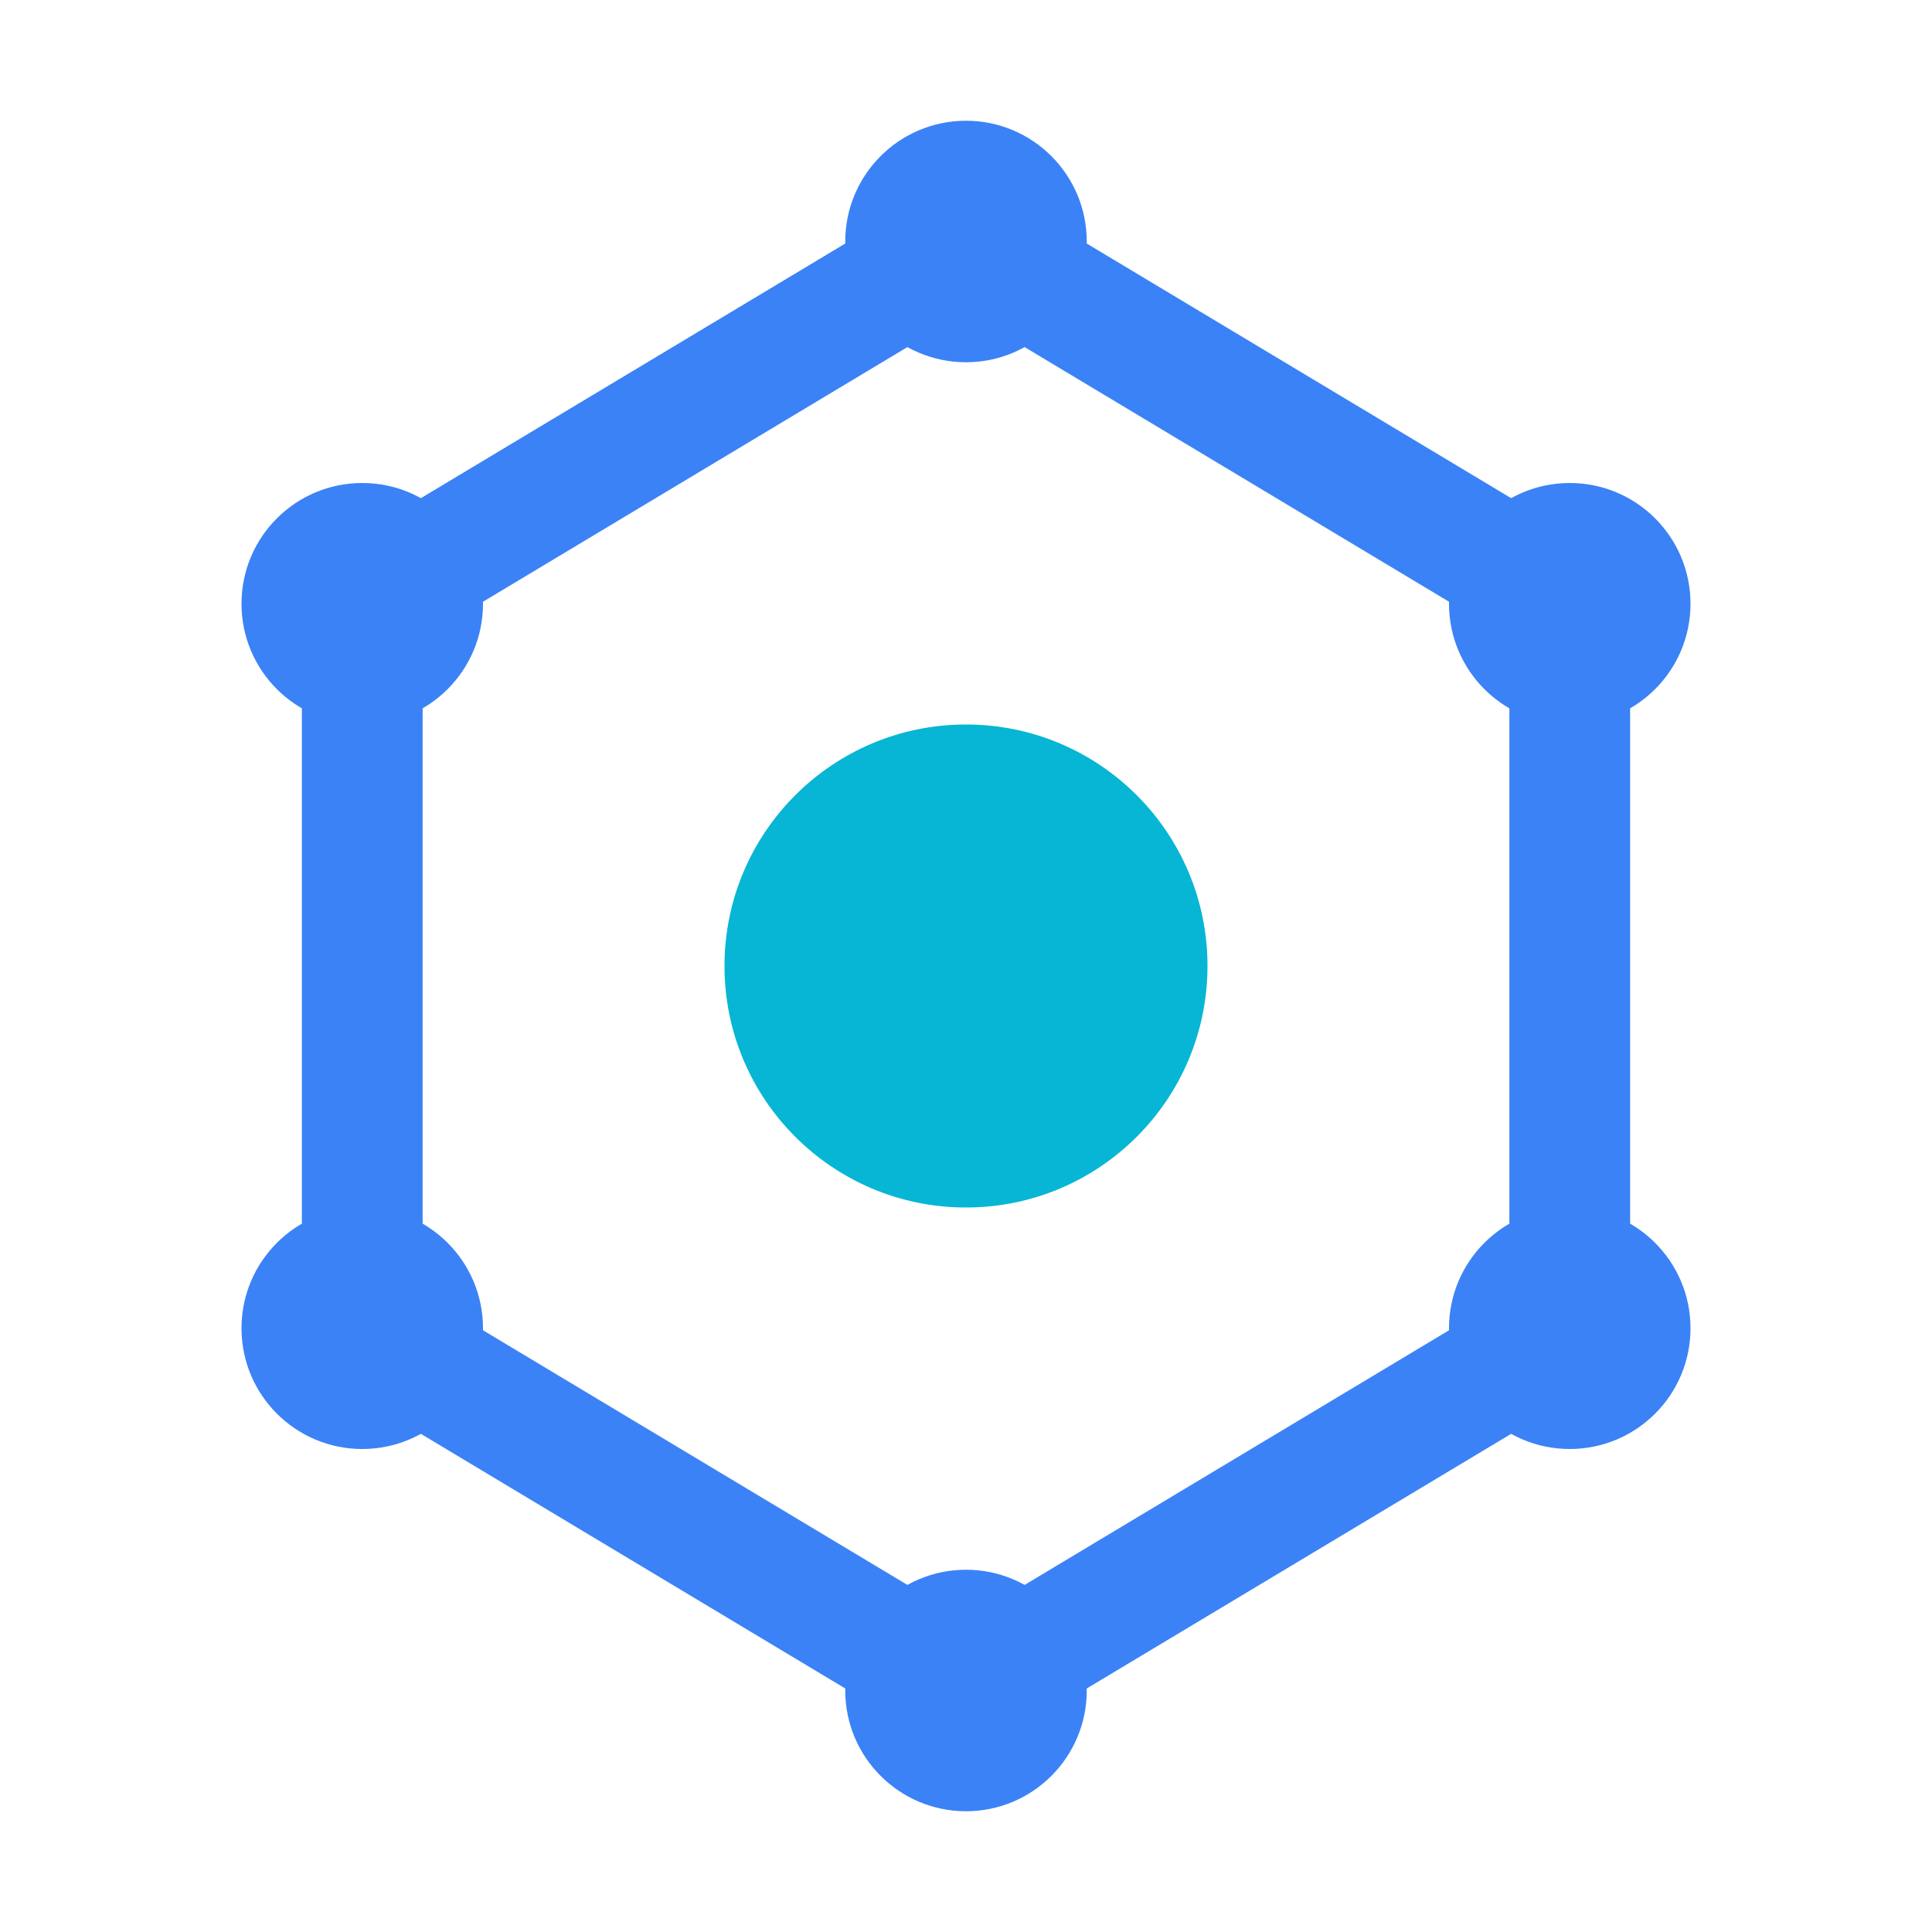
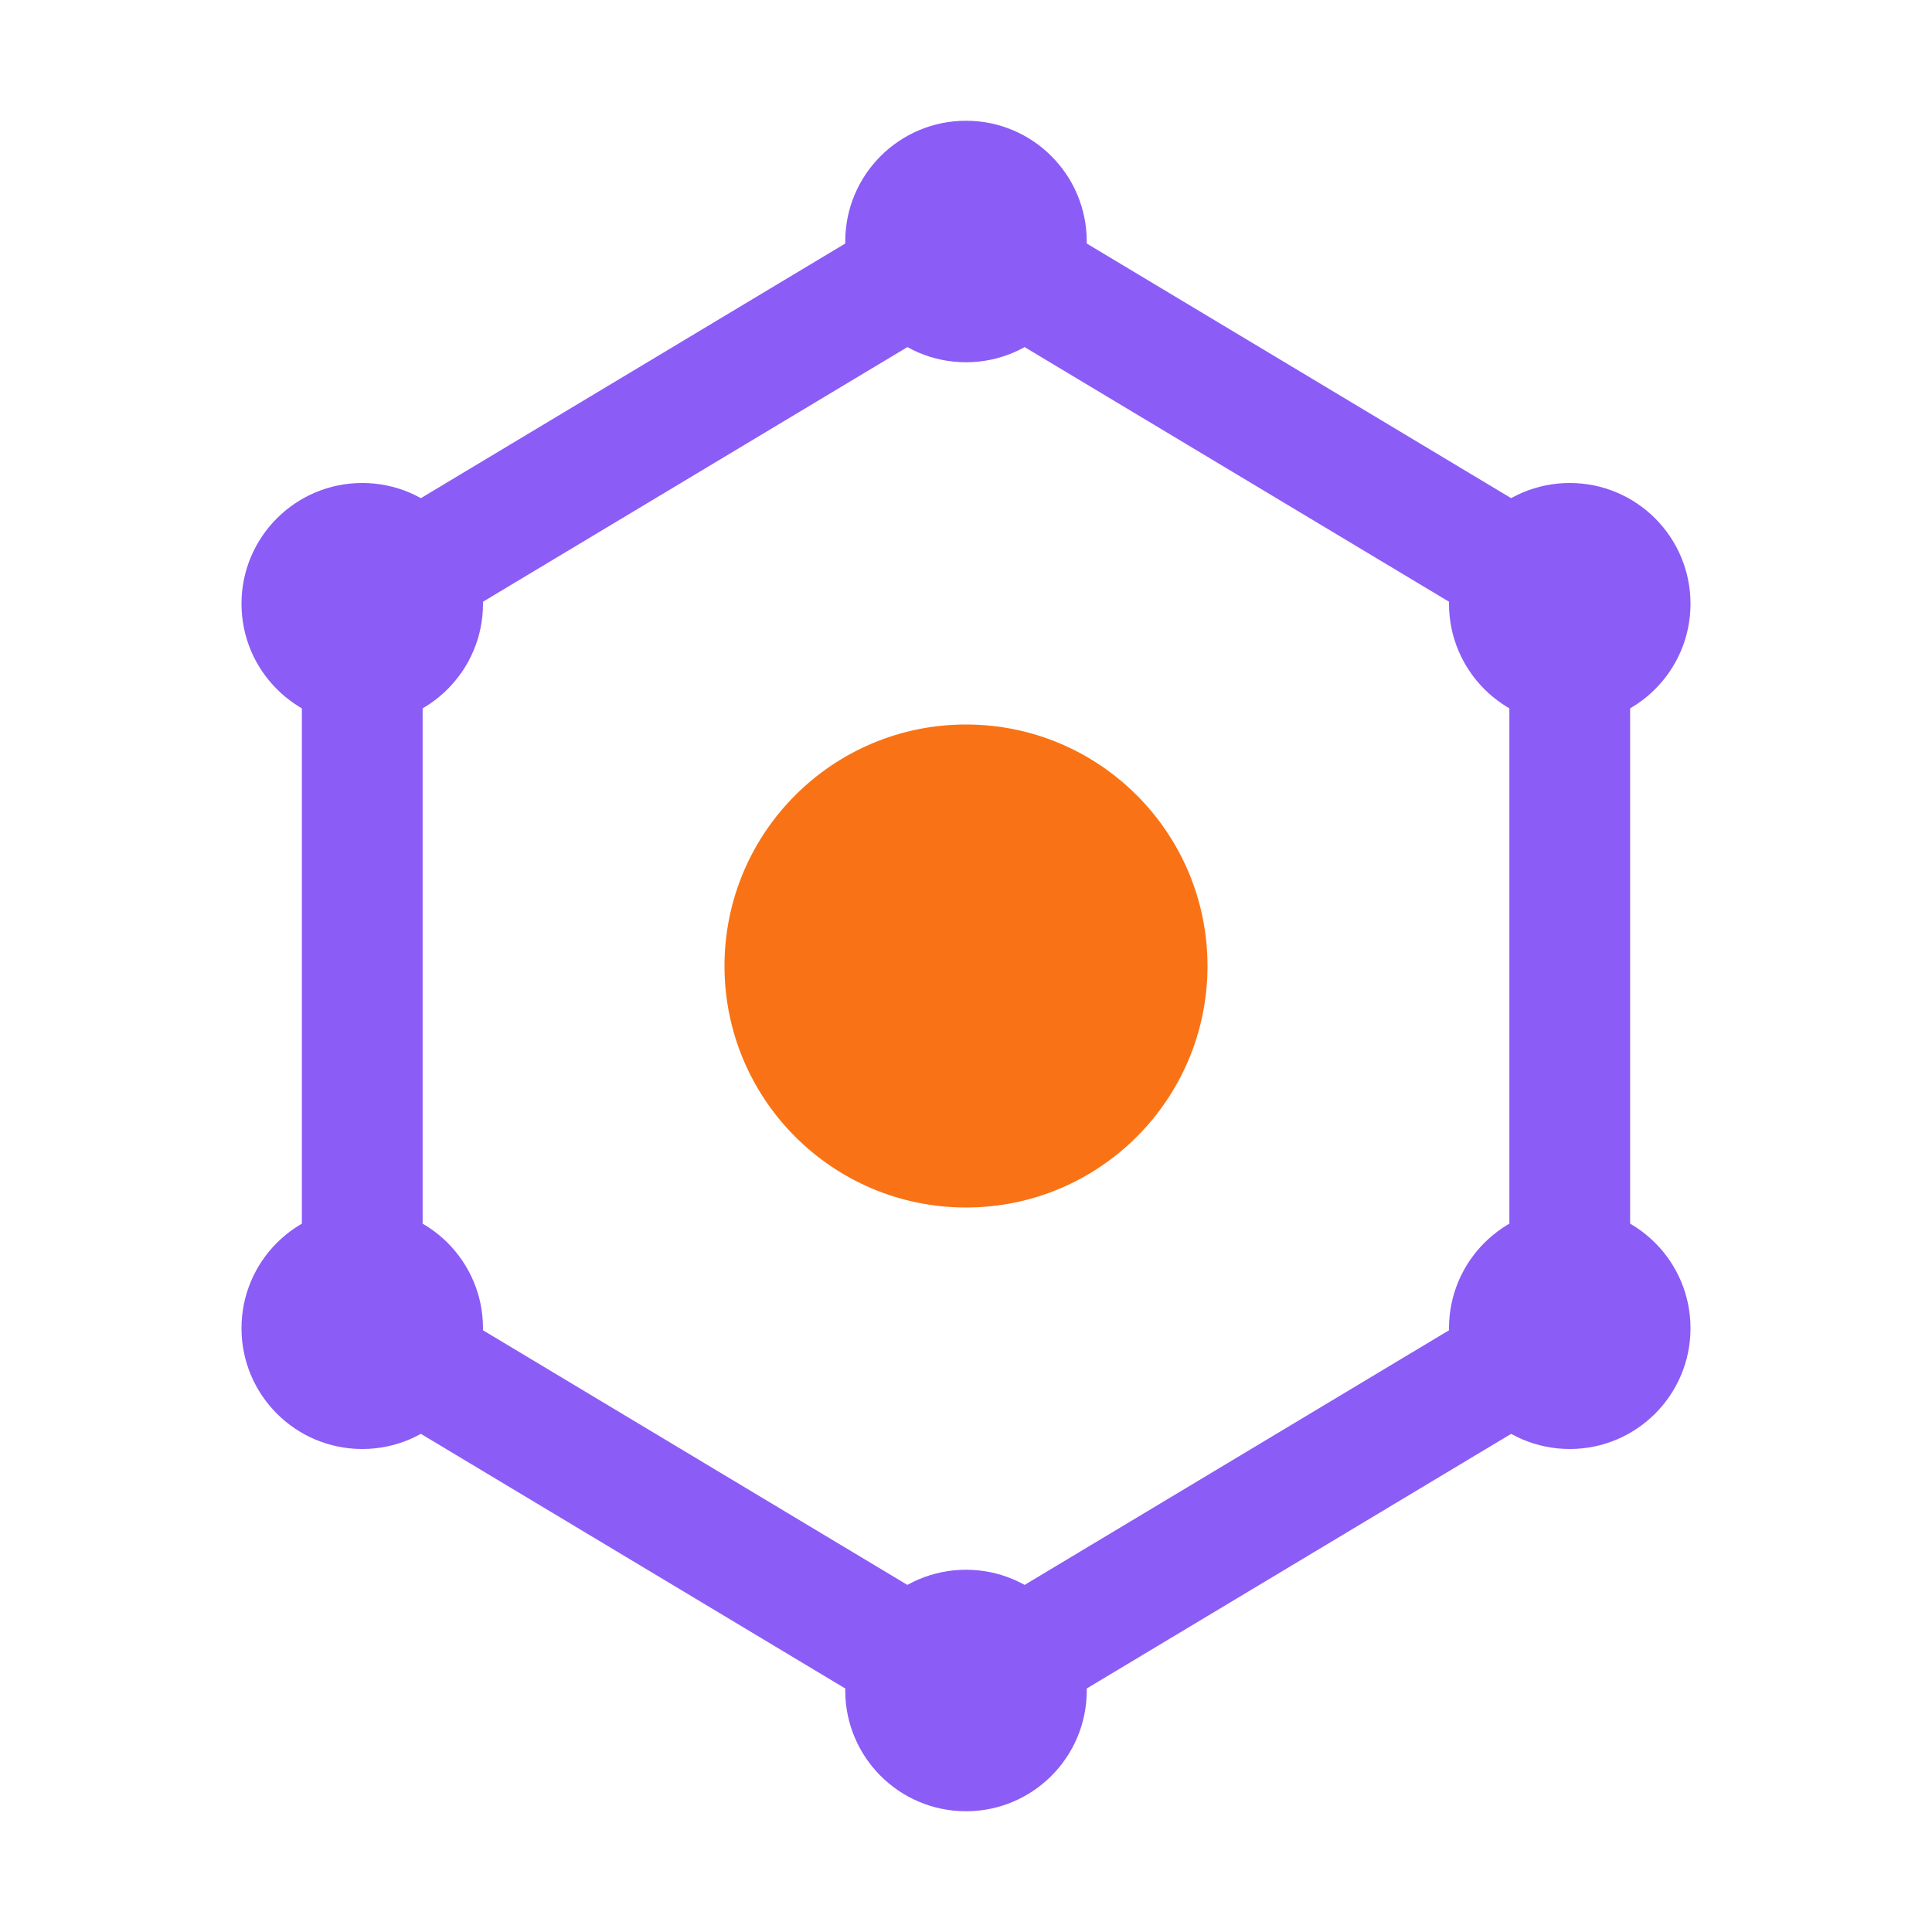
<svg xmlns="http://www.w3.org/2000/svg" width="32" height="32" viewBox="0 0 32 32" fill="none">
-   <polygon points="16,4 26,10 26,22 16,28 6,22 6,10" stroke="#3B82F6" stroke-width="2" fill="none" />
-   <circle cx="16" cy="16" r="4" fill="#06B6D4" />
-   <circle cx="16" cy="4" r="2" fill="#3B82F6" />
-   <circle cx="26" cy="10" r="2" fill="#3B82F6" />
-   <circle cx="26" cy="22" r="2" fill="#3B82F6" />
-   <circle cx="16" cy="28" r="2" fill="#3B82F6" />
-   <circle cx="6" cy="22" r="2" fill="#3B82F6" />
-   <circle cx="6" cy="10" r="2" fill="#3B82F6" />
+   <polygon points="16,4 26,10 26,22 16,28 6,22 6,10" stroke="#8b5cf6" stroke-width="2" fill="none" />
+   <circle cx="16" cy="16" r="4" fill="#f97316" />
+   <circle cx="16" cy="4" r="2" fill="#8b5cf6" />
+   <circle cx="26" cy="10" r="2" fill="#8b5cf6" />
+   <circle cx="26" cy="22" r="2" fill="#8b5cf6" />
+   <circle cx="16" cy="28" r="2" fill="#8b5cf6" />
+   <circle cx="6" cy="22" r="2" fill="#8b5cf6" />
+   <circle cx="6" cy="10" r="2" fill="#8b5cf6" />
</svg>
